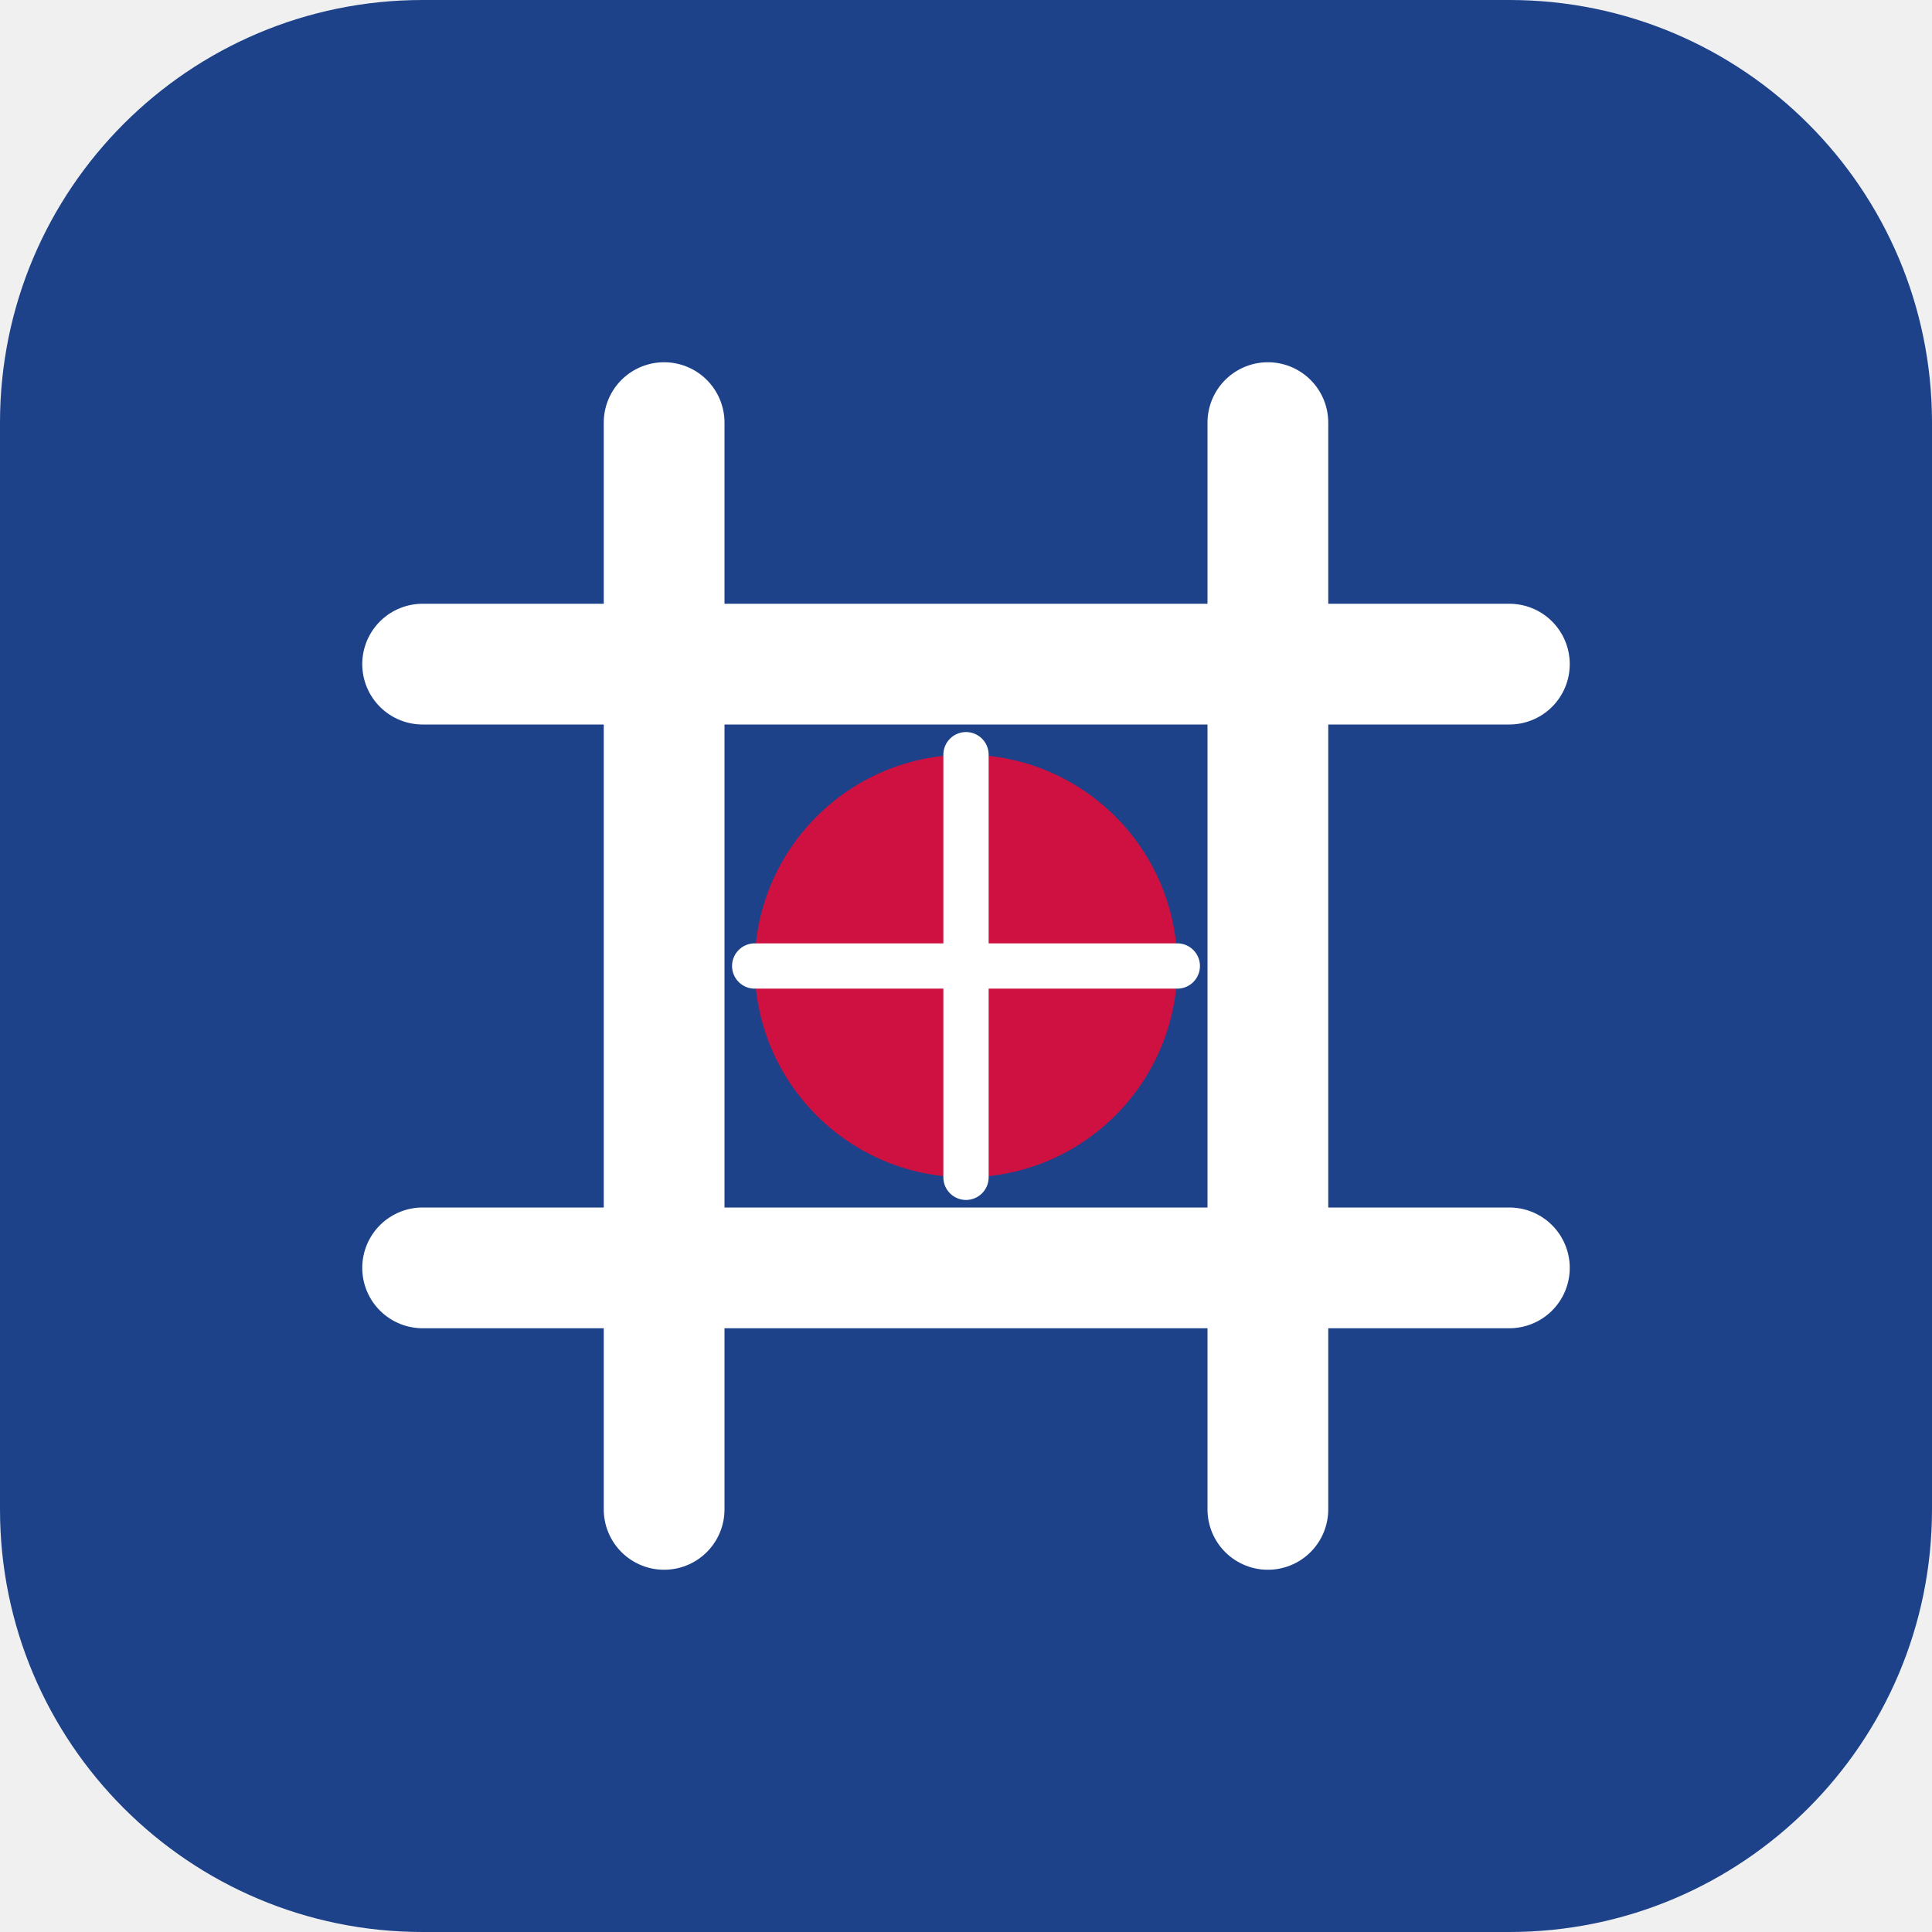
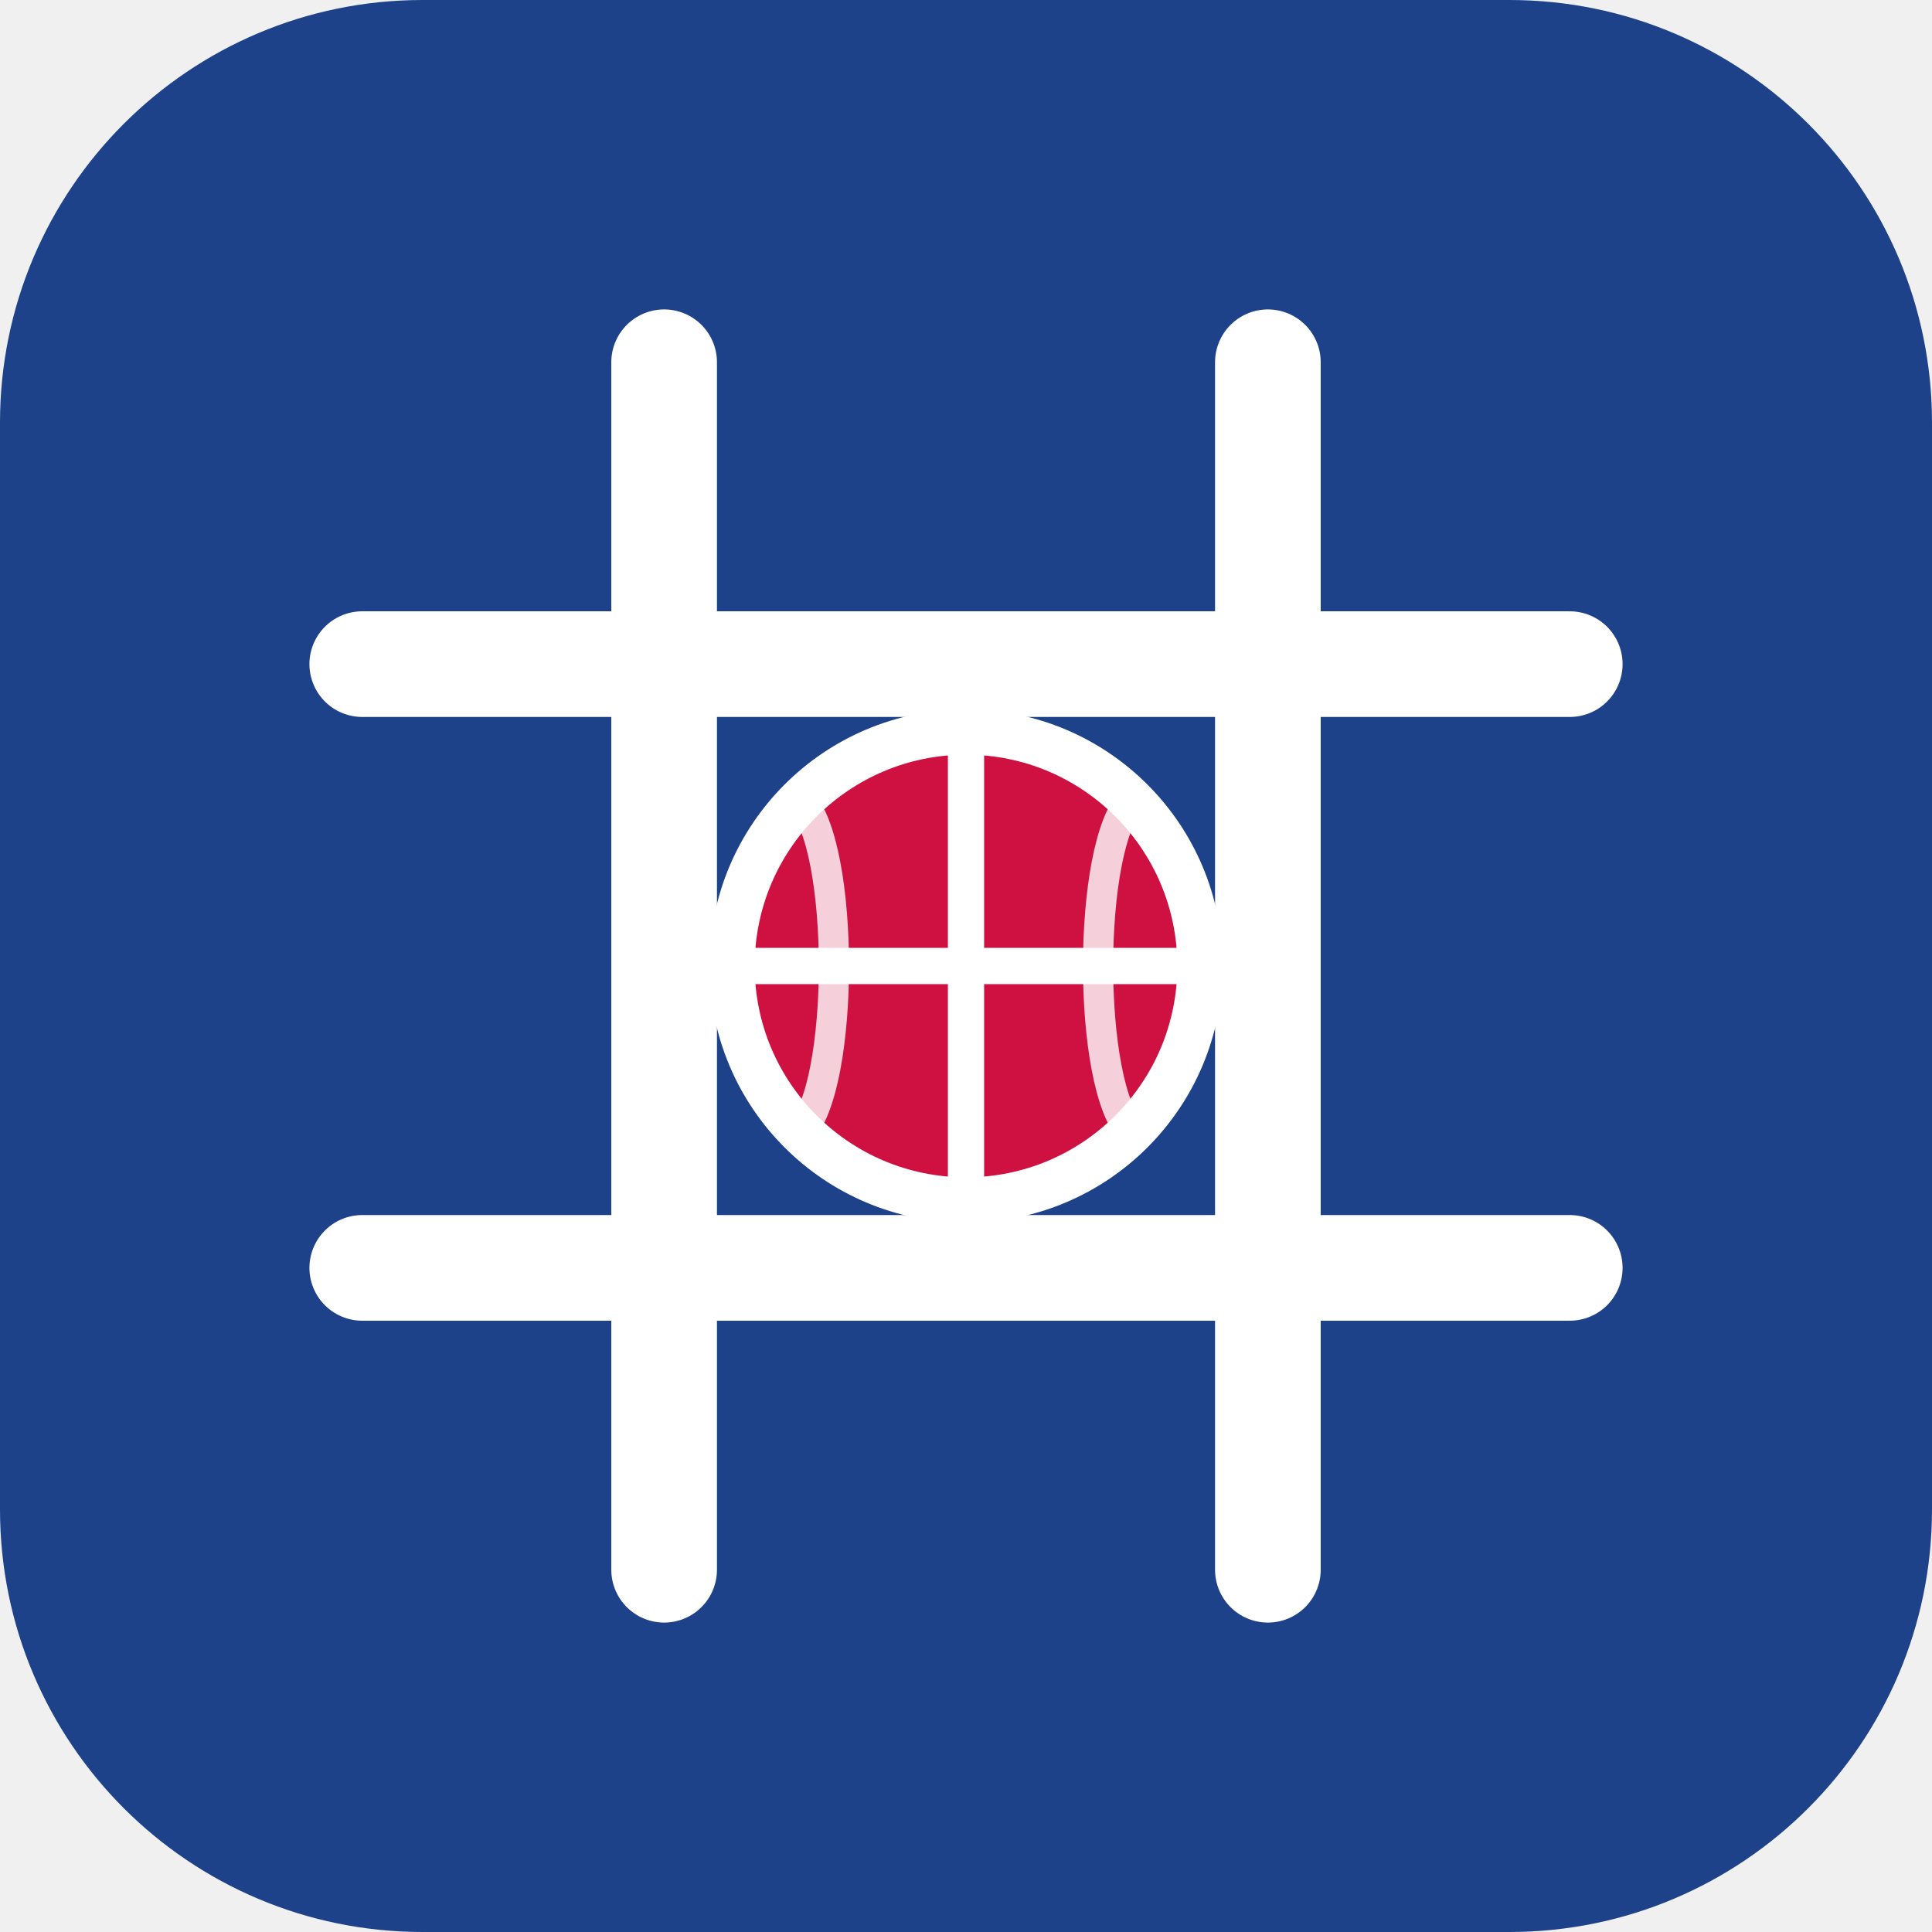
<svg xmlns="http://www.w3.org/2000/svg" width="64" height="64" viewBox="0 0 64 64" fill="none">
  <rect width="64" height="64" rx="14" fill="#1D428A" />
-   <path d="M22 14V50" stroke="white" stroke-width="4" stroke-linecap="round" />
-   <path d="M42 14V50" stroke="white" stroke-width="4" stroke-linecap="round" />
-   <path d="M14 22H50" stroke="white" stroke-width="4" stroke-linecap="round" />
-   <path d="M14 42H50" stroke="white" stroke-width="4" stroke-linecap="round" />
+   <path d="M22 12V52" stroke="white" stroke-width="3.5" stroke-linecap="round" />
+   <path d="M42 12V52" stroke="white" stroke-width="3.5" stroke-linecap="round" />
+   <path d="M12 22H52" stroke="white" stroke-width="3.5" stroke-linecap="round" />
+   <path d="M12 42H52" stroke="white" stroke-width="3.5" stroke-linecap="round" />
+   <circle cx="32" cy="32" r="8.5" fill="white" />
  <circle cx="32" cy="32" r="7" fill="#CE1141" />
-   <path d="M32 25V39" stroke="white" stroke-width="1.5" stroke-linecap="round" />
-   <path d="M25 32H39" stroke="white" stroke-width="1.5" stroke-linecap="round" />
+   <path d="M32 25V39" stroke="white" stroke-width="1.2" stroke-linecap="round" />
+   <path d="M25 32H39" stroke="white" stroke-width="1.2" stroke-linecap="round" />
+   <path d="M26.5 26.5C28 28 28 36 26.5 37.5" stroke="white" stroke-width="1" stroke-linecap="round" stroke-opacity="0.8" />
+   <path d="M37.5 26.5C36 28 36 36 37.5 37.5" stroke="white" stroke-width="1" stroke-linecap="round" stroke-opacity="0.8" />
</svg>
